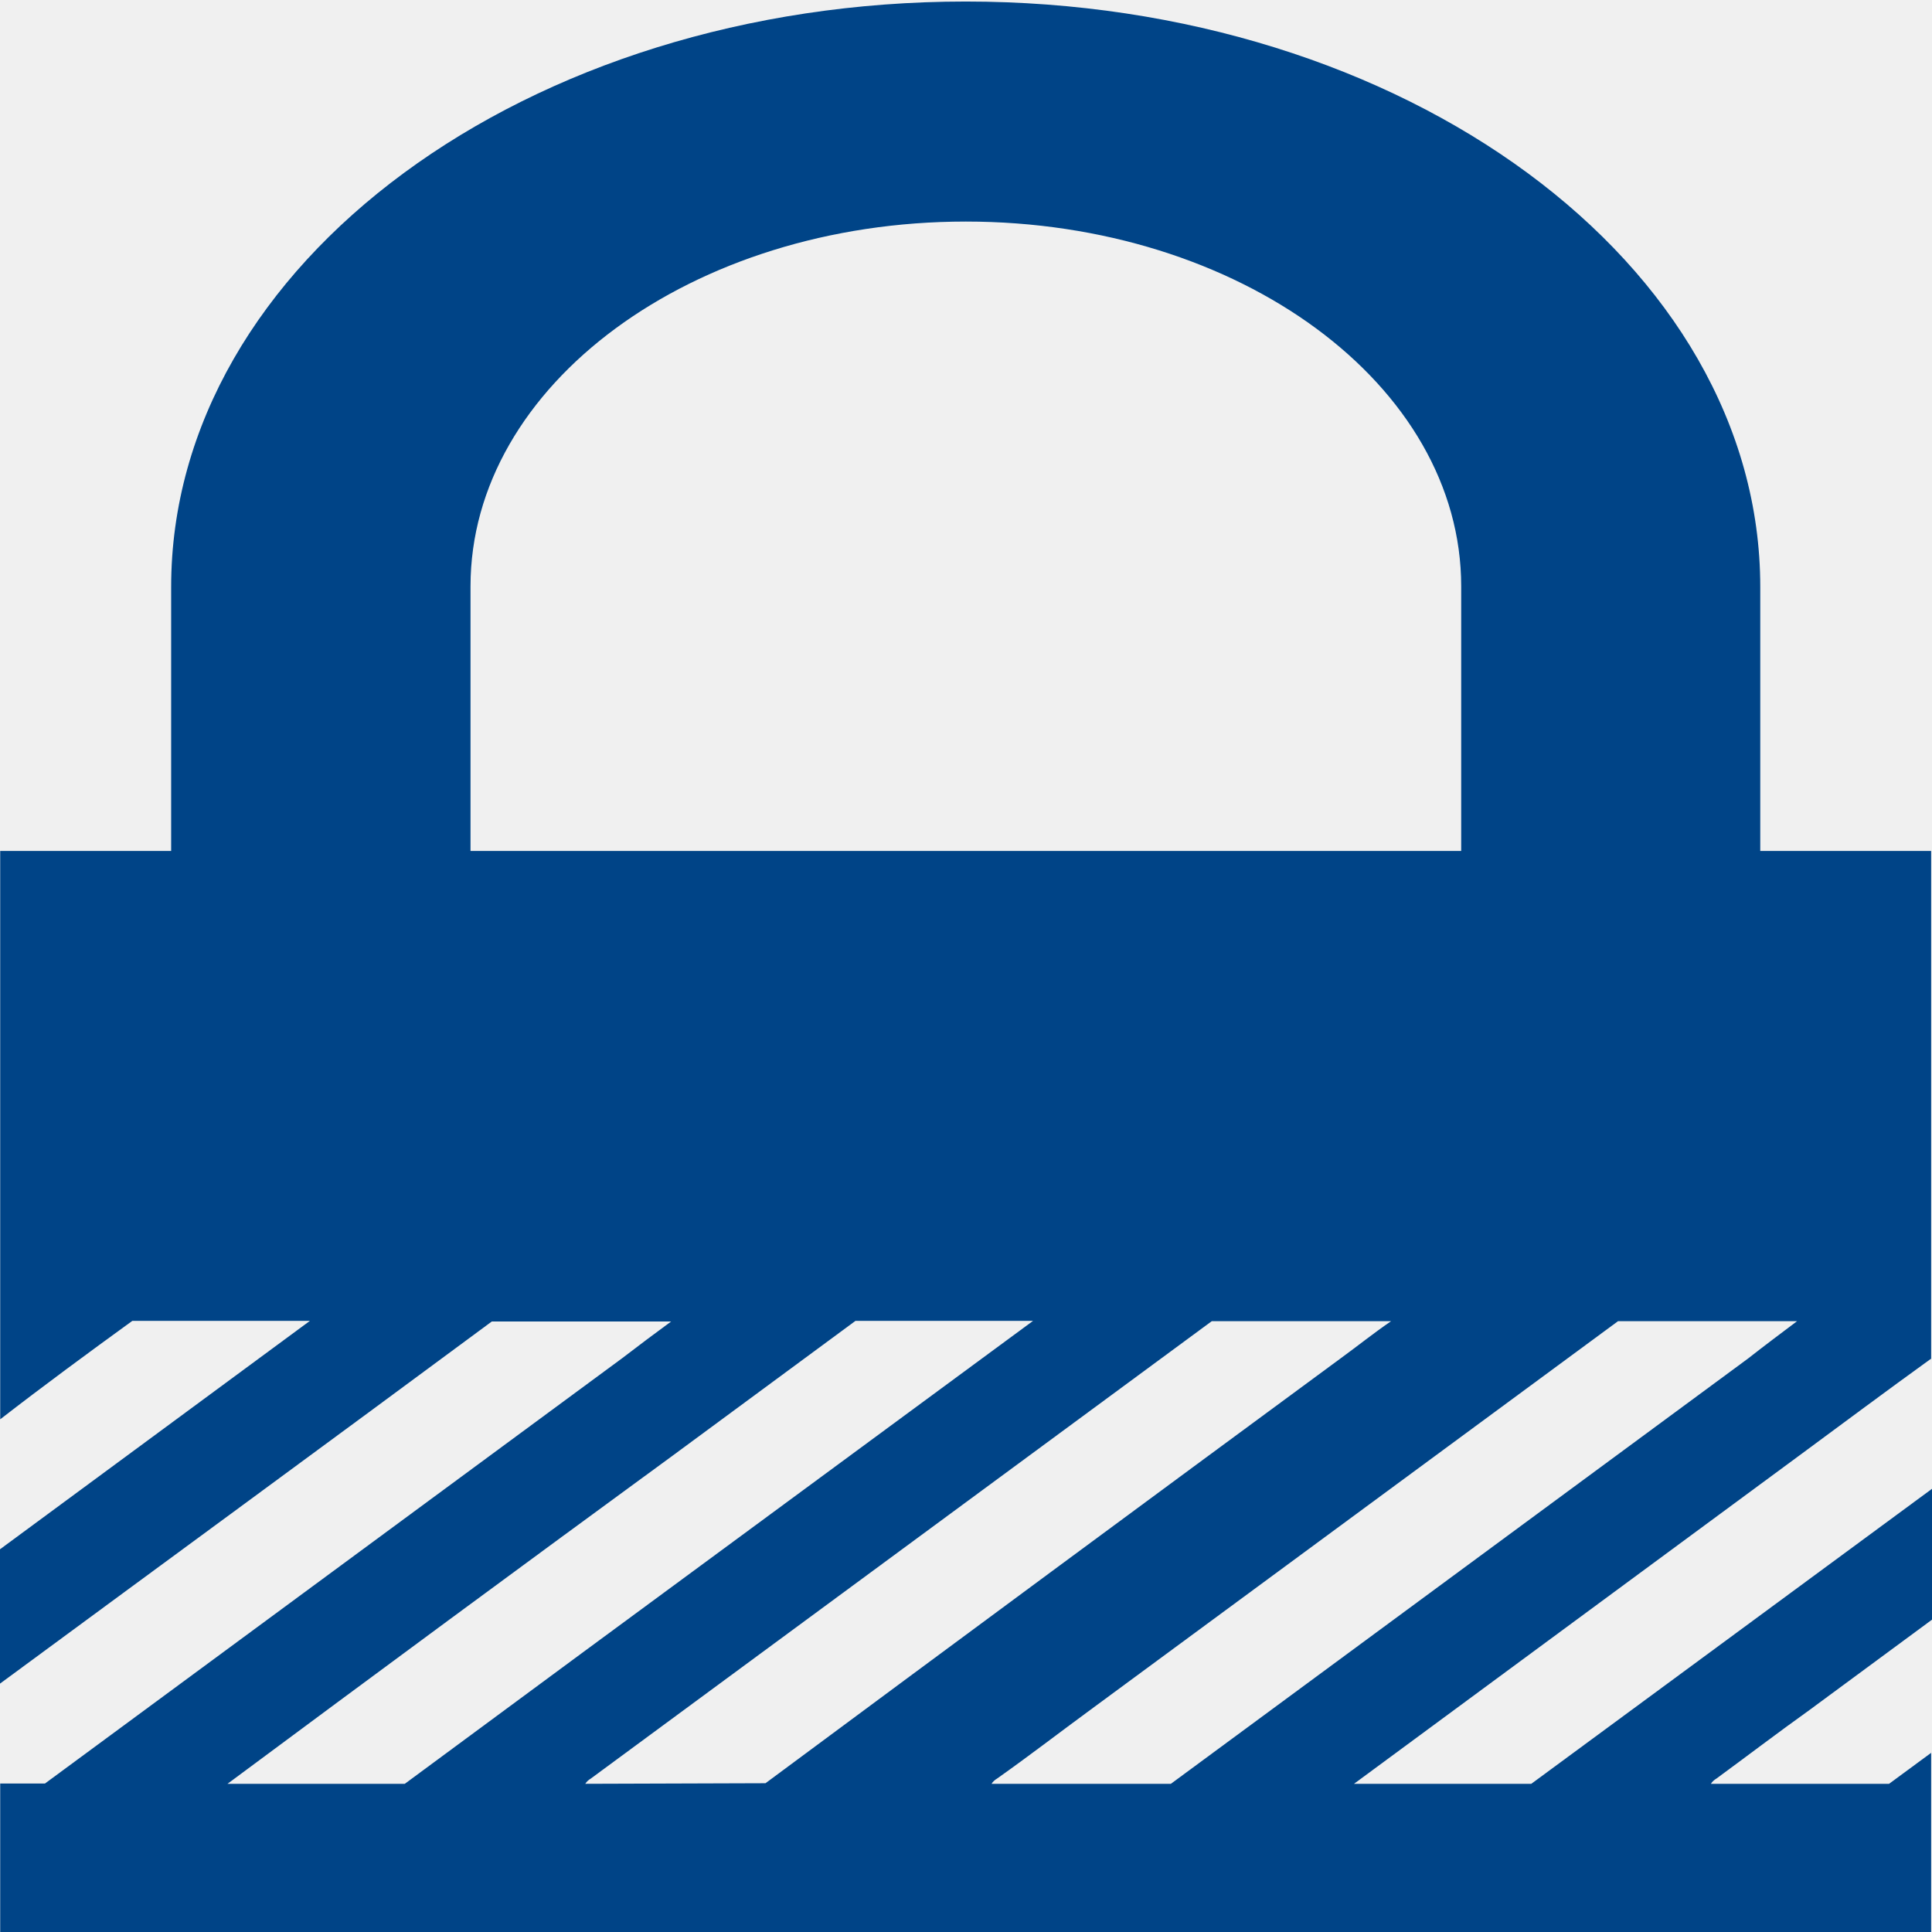
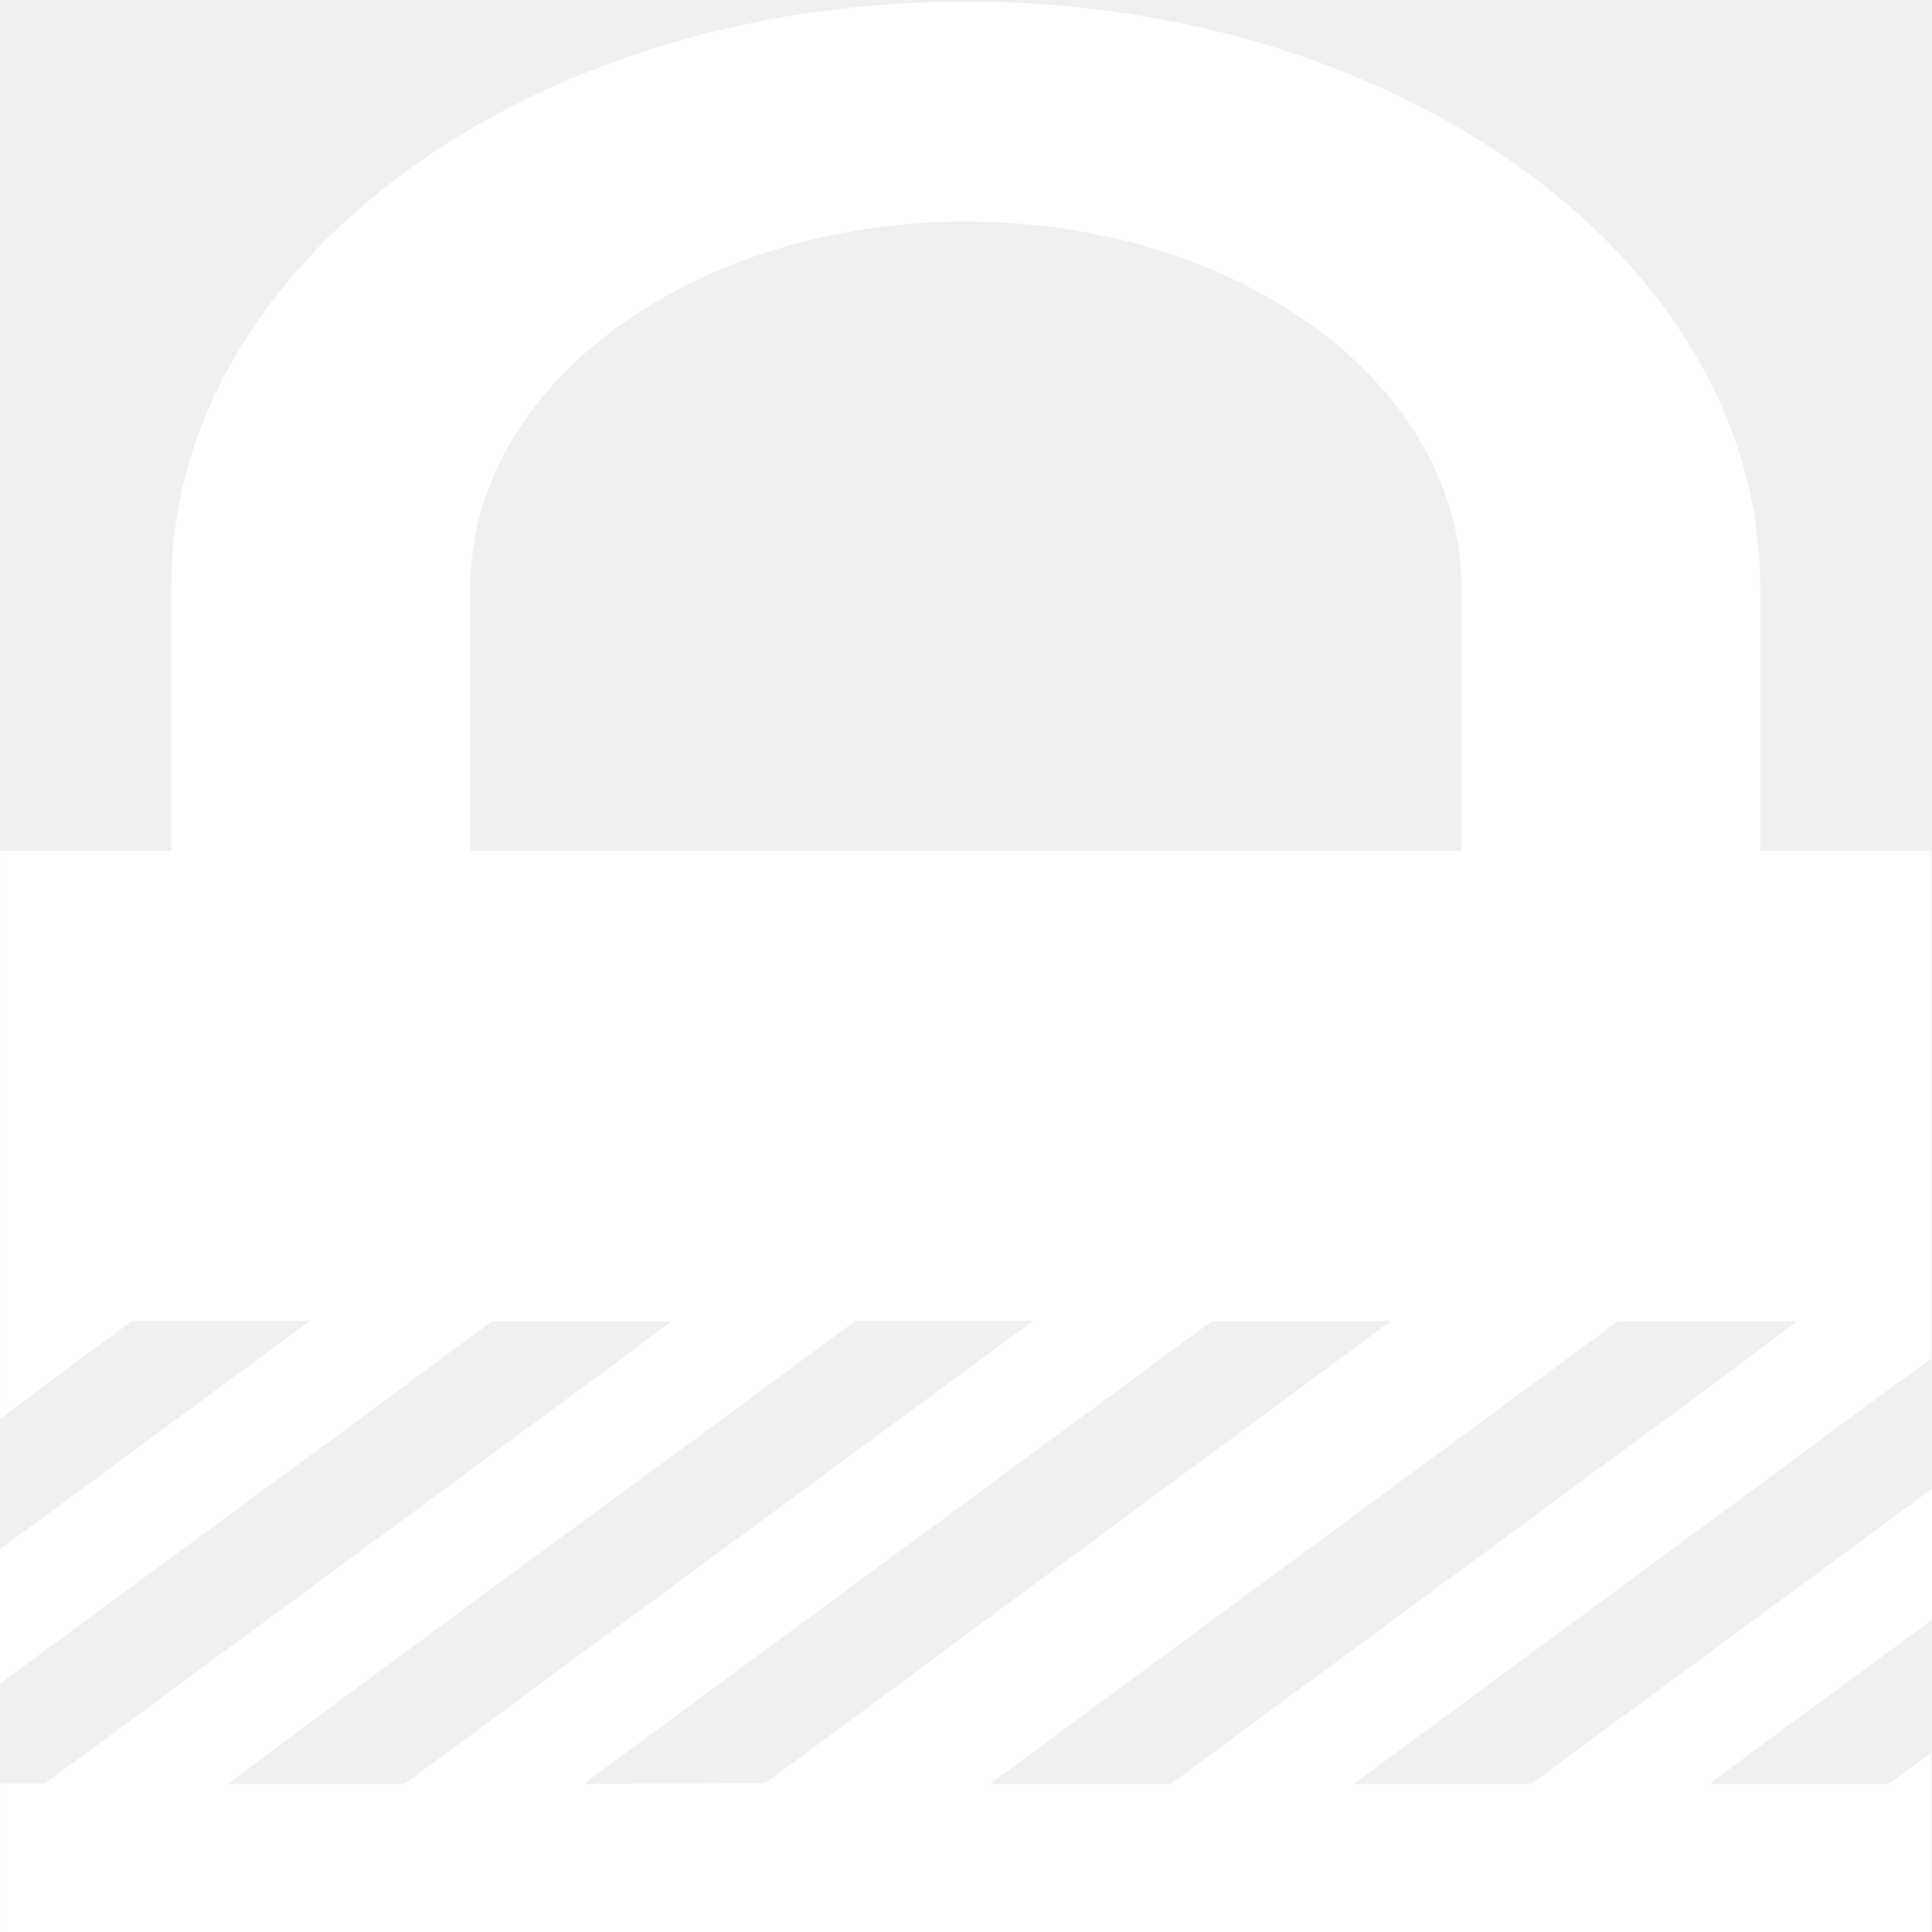
<svg xmlns="http://www.w3.org/2000/svg" id="svg733" version="1.1" viewBox="0 0 6.615 6.615" height="25" width="25">
  <defs id="defs727" />
  <g transform="translate(0,-290.3854)" id="layer1">
-     <path style="fill:#004487;stroke-width:0.514" d="m 6.612,295.039 v -1.74 H 6.027 v -0.904 a 2.72,2.004 0 1 0 -5.441,0 v 0.904 H 6.9111563e-4 v 1.946 C 0.149,295.13 0.3,295.019 0.453,294.908 H 1.061 l -1.061,0.782 v 0.46 C 0.562,295.736 1.126,295.323 1.684,294.91 h 0.614 c -0.056,0.041 -0.112,0.083 -0.168,0.126 -0.659,0.485 -1.317,0.971 -1.976,1.456 H 6.9041563e-4 v 0.513 H 6.612 v -0.618 l -0.144,0.106 h -0.61 a 0.065,0.048 0 0 1 0.019,-0.018 c 0.105,-0.077 0.21,-0.157 0.319,-0.235 l 0.419,-0.309 v -0.448 l -0.762,0.561 -0.61,0.449 H 4.636 l 1.526,-1.125 c 0.149,-0.11 0.298,-0.221 0.449,-0.33 z m -5.001,-1.74 v -0.906 a 1.696,1.249 0 0 1 3.392,0 v 0.906 z m -0.225,3.194 H 0.779 c 0.505,-0.375 1.013,-0.75 1.526,-1.125 l 0.624,-0.46 h 0.608 l -1.54,1.134 z m 0.618,0 a 0.065,0.048 0 0 1 0.019,-0.018 l 0.319,-0.235 1.807,-1.331 h 0.614 c -0.06,0.041 -0.112,0.083 -0.171,0.126 -0.659,0.485 -1.317,0.971 -1.971,1.456 z m 3.981,-1.456 c -0.659,0.485 -1.317,0.971 -1.976,1.456 H 3.395 a 0.065,0.048 0 0 1 0.019,-0.018 c 0.109,-0.077 0.214,-0.158 0.319,-0.235 l 1.807,-1.331 H 6.153 c -0.057,0.043 -0.112,0.084 -0.168,0.128 z" id="ssl-security" />
+     <path style="fill:#ffffff;stroke-width:0.514" d="m 6.612,295.039 v -1.74 H 6.027 v -0.904 a 2.72,2.004 0 1 0 -5.441,0 v 0.904 H 6.9111563e-4 v 1.946 C 0.149,295.13 0.3,295.019 0.453,294.908 H 1.061 l -1.061,0.782 v 0.46 C 0.562,295.736 1.126,295.323 1.684,294.91 h 0.614 c -0.056,0.041 -0.112,0.083 -0.168,0.126 -0.659,0.485 -1.317,0.971 -1.976,1.456 H 6.9041563e-4 v 0.513 H 6.612 v -0.618 l -0.144,0.106 h -0.61 a 0.065,0.048 0 0 1 0.019,-0.018 c 0.105,-0.077 0.21,-0.157 0.319,-0.235 l 0.419,-0.309 v -0.448 l -0.762,0.561 -0.61,0.449 H 4.636 l 1.526,-1.125 c 0.149,-0.11 0.298,-0.221 0.449,-0.33 z m -5.001,-1.74 v -0.906 a 1.696,1.249 0 0 1 3.392,0 v 0.906 z m -0.225,3.194 H 0.779 c 0.505,-0.375 1.013,-0.75 1.526,-1.125 l 0.624,-0.46 h 0.608 l -1.54,1.134 z m 0.618,0 a 0.065,0.048 0 0 1 0.019,-0.018 l 0.319,-0.235 1.807,-1.331 h 0.614 c -0.06,0.041 -0.112,0.083 -0.171,0.126 -0.659,0.485 -1.317,0.971 -1.971,1.456 z m 3.981,-1.456 c -0.659,0.485 -1.317,0.971 -1.976,1.456 H 3.395 a 0.065,0.048 0 0 1 0.019,-0.018 c 0.109,-0.077 0.214,-0.158 0.319,-0.235 l 1.807,-1.331 H 6.153 c -0.057,0.043 -0.112,0.084 -0.168,0.128 z" id="ssl-security" />
  </g>
</svg>
